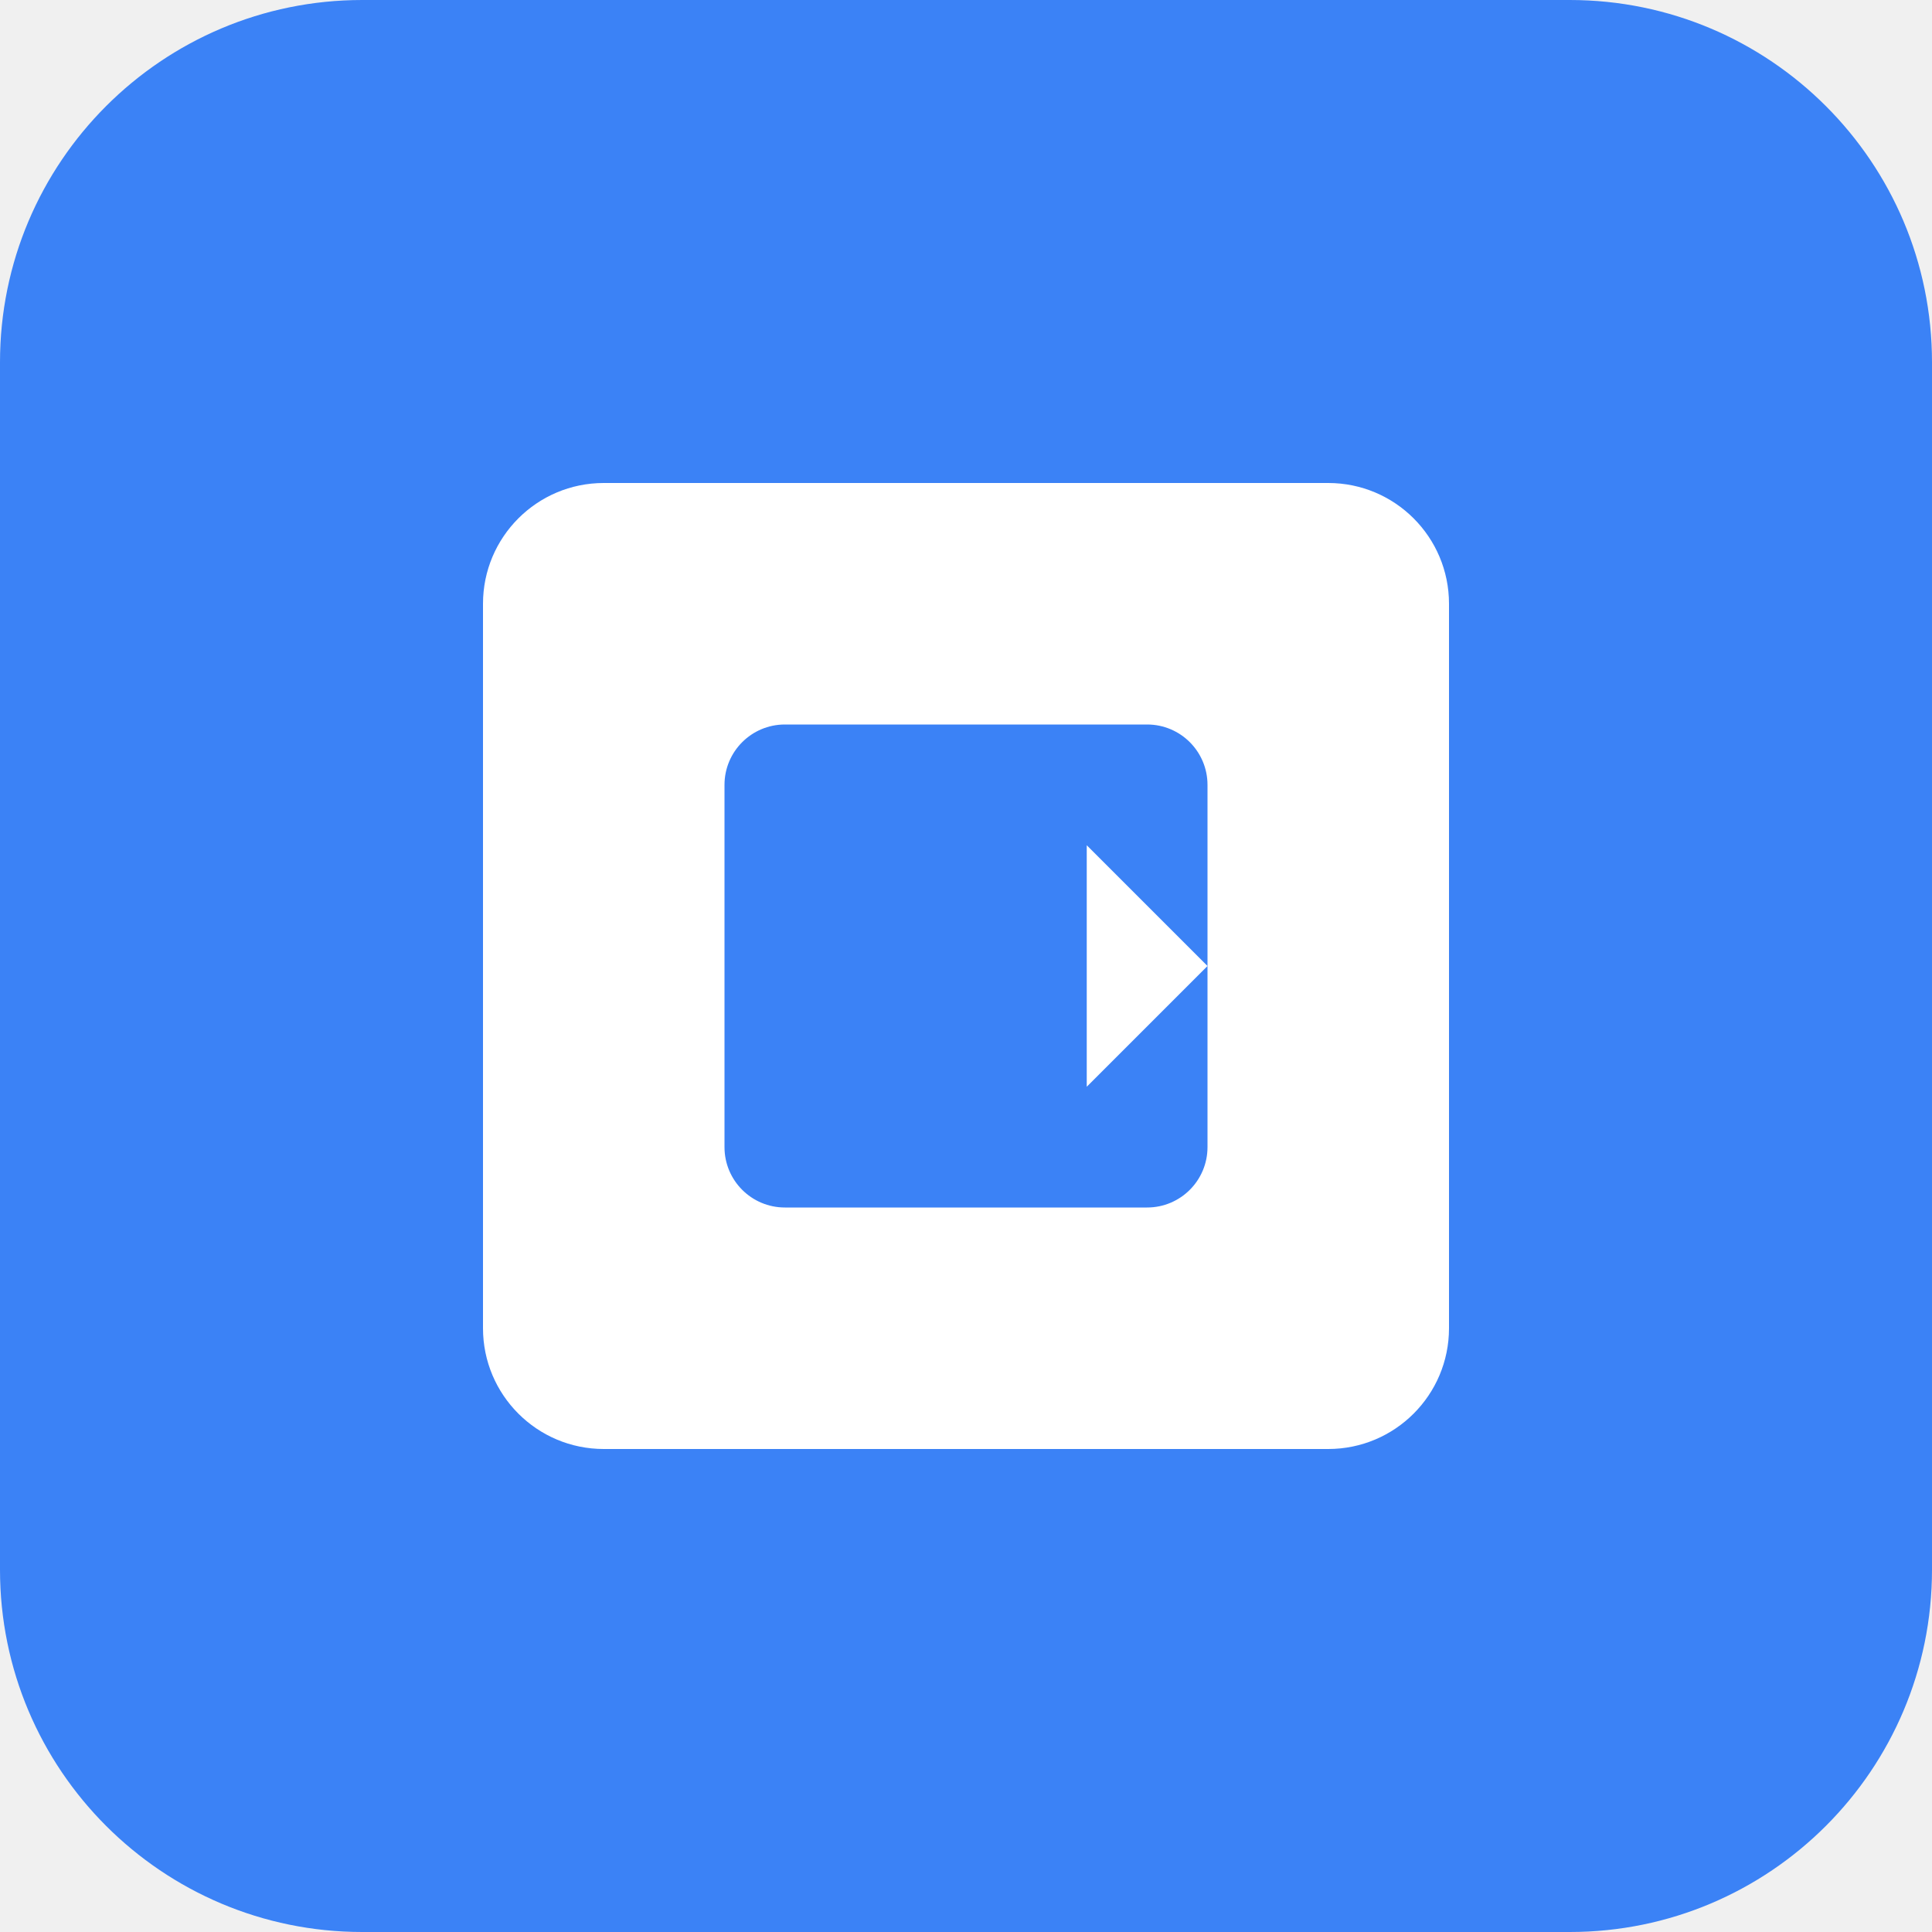
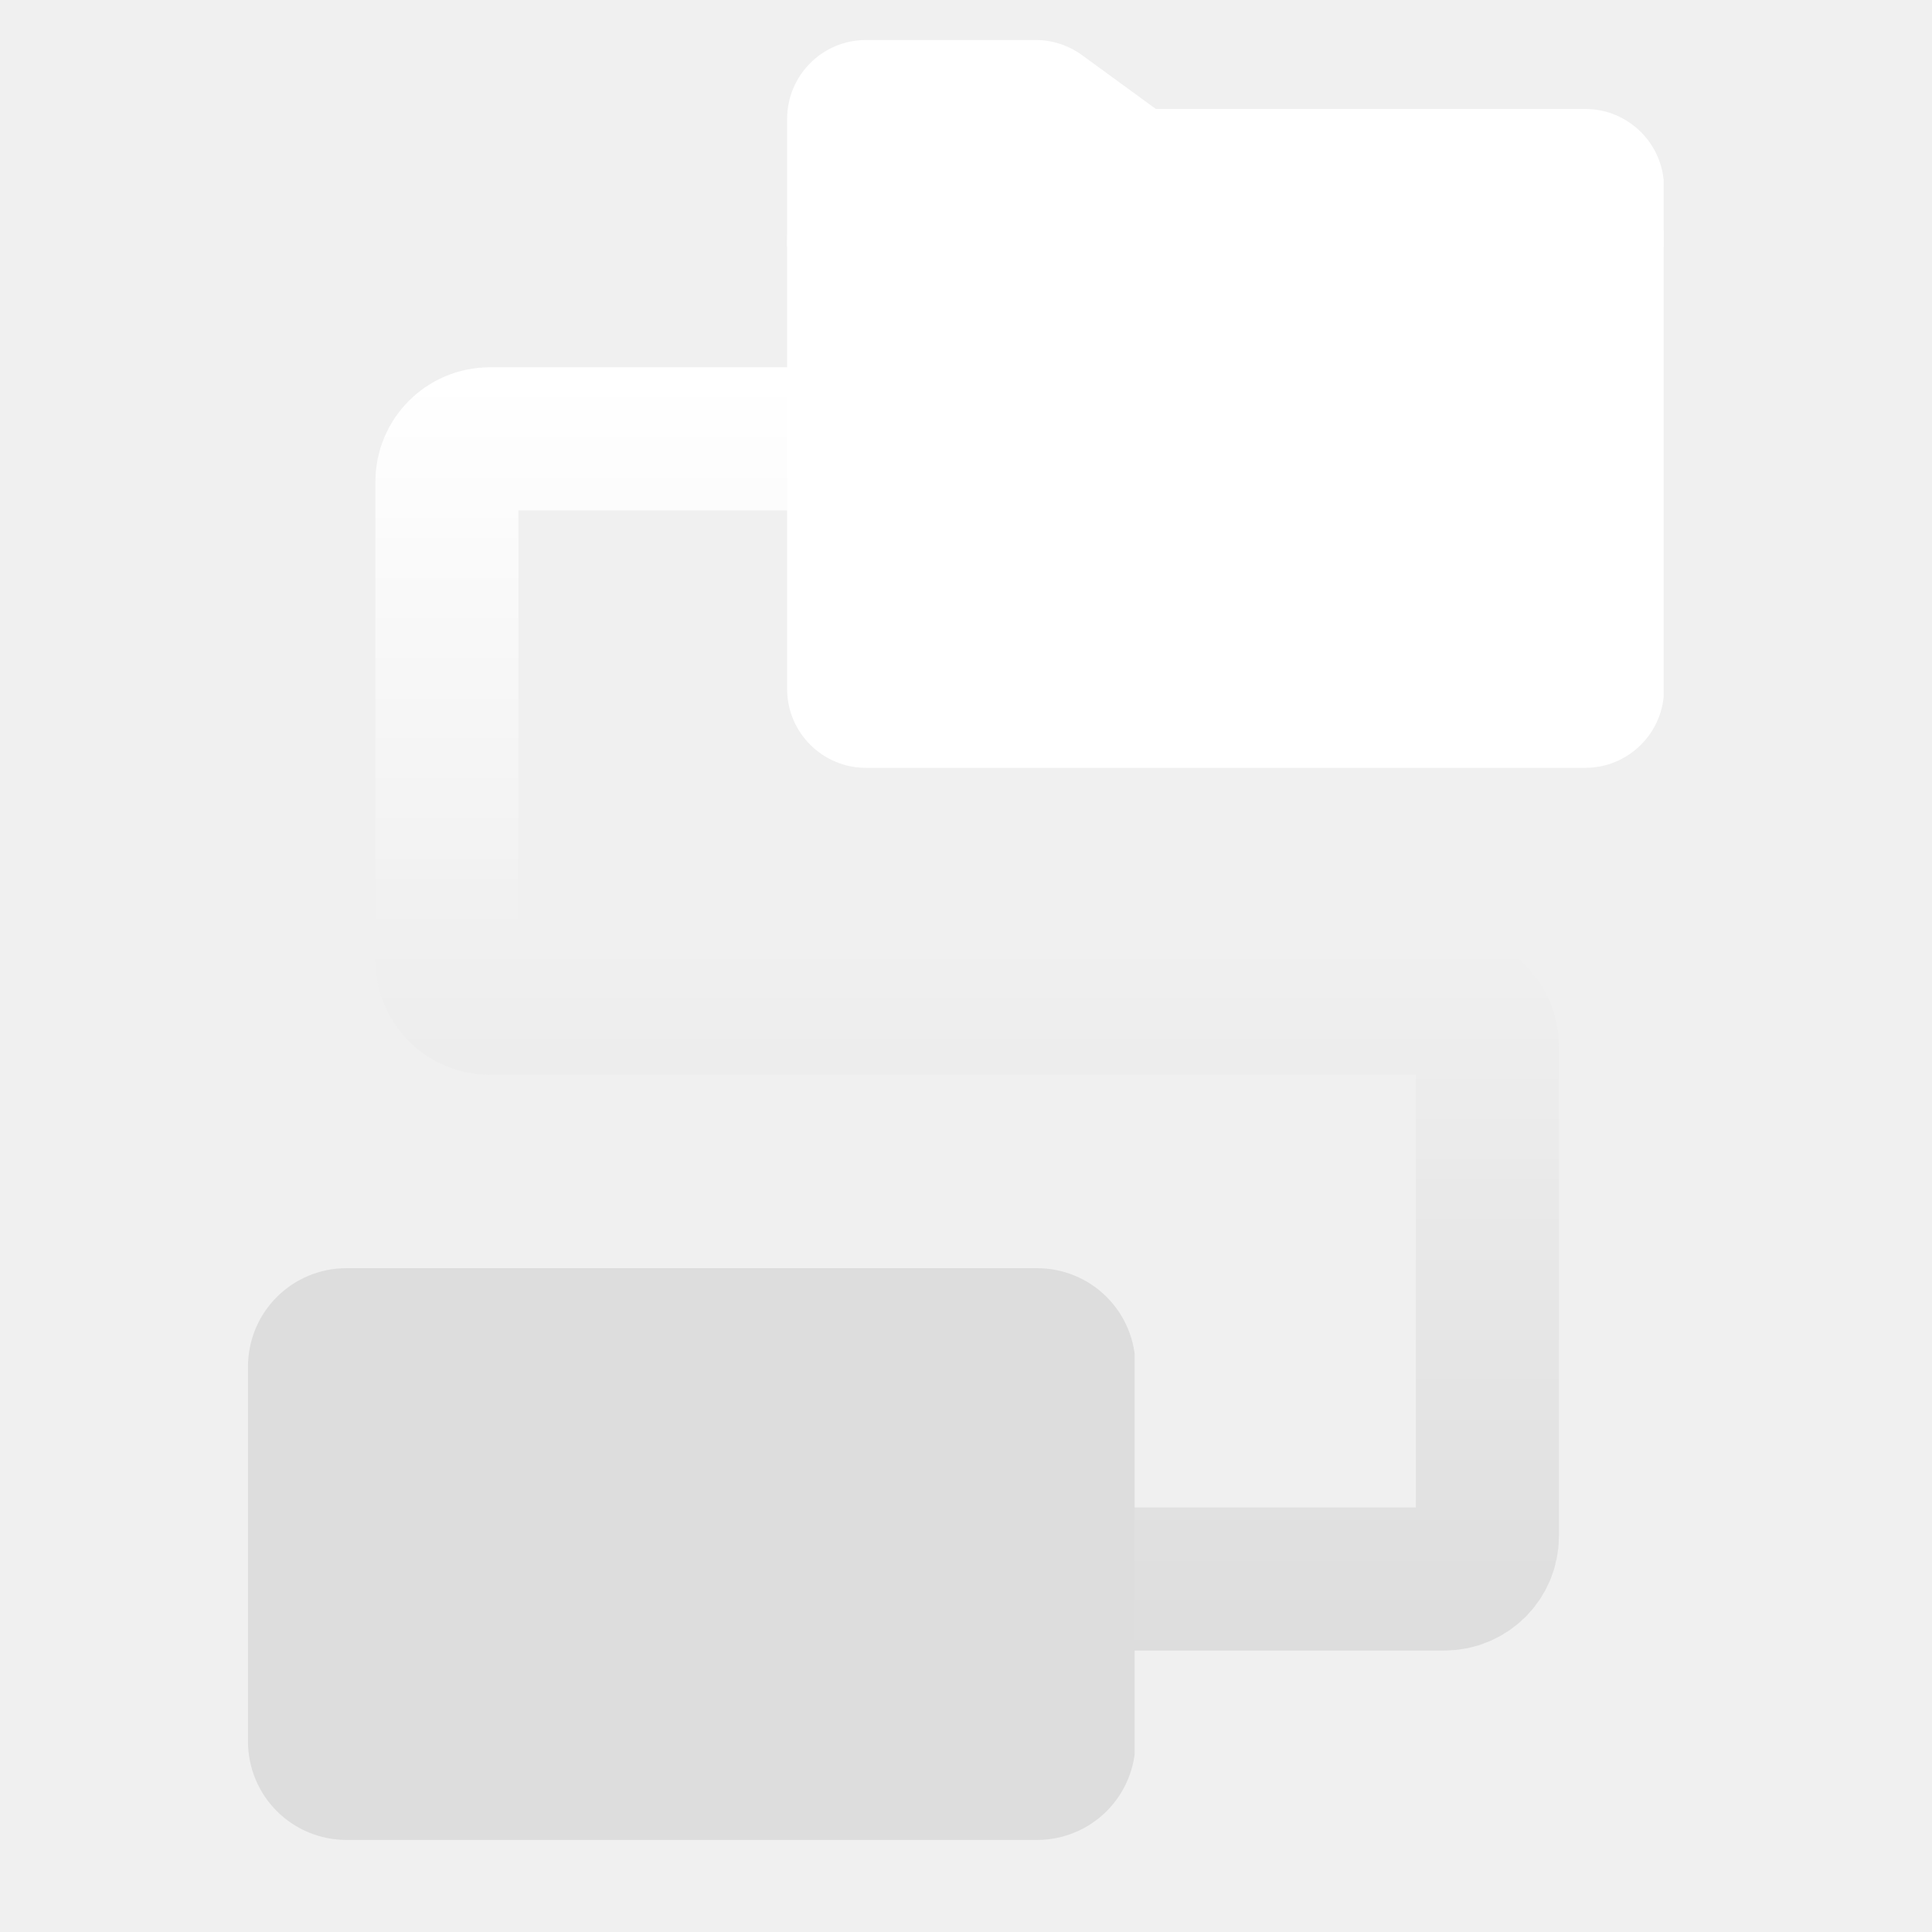
- <svg xmlns="http://www.w3.org/2000/svg" width="512" height="512" viewBox="0 0 512 512" fill="none">
-   <rect width="512" height="512" rx="96" fill="#3B82F6" />
-   <rect x="128" y="128" width="256" height="256" rx="32" fill="white" />
-   <rect x="192" y="192" width="128" height="128" rx="16" fill="#3B82F6" />
-   <path d="M320 256L288 224L288 288L320 256Z" fill="white" />
+ <svg xmlns="http://www.w3.org/2000/svg" width="1080" zoomAndPan="magnify" viewBox="0 0 810 810" height="1080" preserveAspectRatio="xMidYMid meet" version="1.2">
+   <defs>
+     <linearGradient x1="330.819" gradientTransform="matrix(1,0,0,1,0.0000108761,-0.0000165126)" y1="0" x2="330.819" gradientUnits="userSpaceOnUse" y2="717.352" id="414ba944a1">
+       <stop style="stop-color:#ffffff;stop-opacity:1;" offset="0" />
+       <stop style="stop-color:#ffffff;stop-opacity:1;" offset="0.016" />
+       <stop style="stop-color:#fefefe;stop-opacity:1;" offset="0.031" />
+       <stop style="stop-color:#fefefe;stop-opacity:1;" offset="0.047" />
+       <stop style="stop-color:#fdfdfd;stop-opacity:1;" offset="0.062" />
+       <stop style="stop-color:#fdfdfd;stop-opacity:1;" offset="0.078" />
+       <stop style="stop-color:#fcfcfc;stop-opacity:1;" offset="0.094" />
+       <stop style="stop-color:#fcfcfc;stop-opacity:1;" offset="0.109" />
+       <stop style="stop-color:#fbfbfb;stop-opacity:1;" offset="0.125" />
+       <stop style="stop-color:#fafafa;stop-opacity:1;" offset="0.141" />
+       <stop style="stop-color:#fafafa;stop-opacity:1;" offset="0.156" />
+       <stop style="stop-color:#f9f9f9;stop-opacity:1;" offset="0.172" />
+       <stop style="stop-color:#f9f9f9;stop-opacity:1;" offset="0.188" />
+       <stop style="stop-color:#f8f8f8;stop-opacity:1;" offset="0.203" />
+       <stop style="stop-color:#f8f8f8;stop-opacity:1;" offset="0.219" />
+       <stop style="stop-color:#f7f7f7;stop-opacity:1;" offset="0.234" />
+       <stop style="stop-color:#f7f7f7;stop-opacity:1;" offset="0.25" />
+       <stop style="stop-color:#f6f6f6;stop-opacity:1;" offset="0.266" />
+       <stop style="stop-color:#f6f6f6;stop-opacity:1;" offset="0.281" />
+       <stop style="stop-color:#f5f5f5;stop-opacity:1;" offset="0.297" />
+       <stop style="stop-color:#f5f5f5;stop-opacity:1;" offset="0.312" />
+       <stop style="stop-color:#f4f4f4;stop-opacity:1;" offset="0.328" />
+       <stop style="stop-color:#f4f4f4;stop-opacity:1;" offset="0.344" />
+       <stop style="stop-color:#f3f3f3;stop-opacity:1;" offset="0.359" />
+       <stop style="stop-color:#f3f3f3;stop-opacity:1;" offset="0.375" />
+       <stop style="stop-color:#f2f2f2;stop-opacity:1;" offset="0.391" />
+       <stop style="stop-color:#f1f1f1;stop-opacity:1;" offset="0.406" />
+       <stop style="stop-color:#f1f1f1;stop-opacity:1;" offset="0.422" />
+       <stop style="stop-color:#f0f0f0;stop-opacity:1;" offset="0.438" />
+       <stop style="stop-color:#f0f0f0;stop-opacity:1;" offset="0.453" />
+       <stop style="stop-color:#efefef;stop-opacity:1;" offset="0.469" />
+       <stop style="stop-color:#efefef;stop-opacity:1;" offset="0.484" />
+       <stop style="stop-color:#eeeeee;stop-opacity:1;" offset="0.5" />
+       <stop style="stop-color:#eeeeee;stop-opacity:1;" offset="0.516" />
+       <stop style="stop-color:#ededed;stop-opacity:1;" offset="0.531" />
+       <stop style="stop-color:#ededed;stop-opacity:1;" offset="0.547" />
+       <stop style="stop-color:#ececec;stop-opacity:1;" offset="0.562" />
+       <stop style="stop-color:#ececec;stop-opacity:1;" offset="0.578" />
+       <stop style="stop-color:#ebebeb;stop-opacity:1;" offset="0.594" />
+       <stop style="stop-color:#ebebeb;stop-opacity:1;" offset="0.609" />
+       <stop style="stop-color:#eaeaea;stop-opacity:1;" offset="0.625" />
+       <stop style="stop-color:#e9e9e9;stop-opacity:1;" offset="0.641" />
+       <stop style="stop-color:#e9e9e9;stop-opacity:1;" offset="0.656" />
+       <stop style="stop-color:#e8e8e8;stop-opacity:1;" offset="0.672" />
+       <stop style="stop-color:#e8e8e8;stop-opacity:1;" offset="0.688" />
+       <stop style="stop-color:#e7e7e7;stop-opacity:1;" offset="0.703" />
+       <stop style="stop-color:#e7e7e7;stop-opacity:1;" offset="0.719" />
+       <stop style="stop-color:#e6e6e6;stop-opacity:1;" offset="0.734" />
+       <stop style="stop-color:#e6e6e6;stop-opacity:1;" offset="0.75" />
+       <stop style="stop-color:#e5e5e5;stop-opacity:1;" offset="0.766" />
+       <stop style="stop-color:#e5e5e5;stop-opacity:1;" offset="0.781" />
+       <stop style="stop-color:#e4e4e4;stop-opacity:1;" offset="0.797" />
+       <stop style="stop-color:#e4e4e4;stop-opacity:1;" offset="0.812" />
+       <stop style="stop-color:#e3e3e3;stop-opacity:1;" offset="0.828" />
+       <stop style="stop-color:#e3e3e3;stop-opacity:1;" offset="0.844" />
+       <stop style="stop-color:#e2e2e2;stop-opacity:1;" offset="0.859" />
+       <stop style="stop-color:#e2e2e2;stop-opacity:1;" offset="0.875" />
+       <stop style="stop-color:#e1e1e1;stop-opacity:1;" offset="0.891" />
+       <stop style="stop-color:#e0e0e0;stop-opacity:1;" offset="0.906" />
+       <stop style="stop-color:#e0e0e0;stop-opacity:1;" offset="0.922" />
+       <stop style="stop-color:#dfdfdf;stop-opacity:1;" offset="0.938" />
+       <stop style="stop-color:#dfdfdf;stop-opacity:1;" offset="0.953" />
+       <stop style="stop-color:#dedede;stop-opacity:1;" offset="0.969" />
+       <stop style="stop-color:#dedede;stop-opacity:1;" offset="0.984" />
+       <stop style="stop-color:#dddddd;stop-opacity:1;" offset="1" />
+     </linearGradient>
+     <clipPath id="258830363d">
+       <path d="M 330.004 16.773 L 697.504 16.773 L 697.504 104 L 330.004 104 Z M 330.004 16.773 " />
+     </clipPath>
+     <clipPath id="8ccdf72f7d">
+       <path d="M 330.008 67.785 L 697.504 67.785 L 697.504 321.922 L 330.008 321.922 Z M 330.008 67.785 " />
+     </clipPath>
+     <clipPath id="5551f69215">
+       <path d="M 103.973 531.691 L 476.645 531.691 L 476.645 771.402 L 103.973 771.402 Z M 103.973 531.691 " />
+     </clipPath>
+     <clipPath id="3b836a2b31">
+       <path d="M 145.223 531.691 L 434.816 531.691 C 445.758 531.691 456.25 536.035 463.984 543.773 C 471.723 551.508 476.066 562 476.066 572.941 L 476.066 730.152 C 476.066 741.09 471.723 751.582 463.984 759.32 C 456.25 767.055 445.758 771.402 434.816 771.402 L 145.223 771.402 C 134.281 771.402 123.789 767.055 116.055 759.32 C 108.316 751.582 103.973 741.09 103.973 730.152 L 103.973 572.941 C 103.973 562 108.316 551.508 116.055 543.773 C 123.789 536.035 134.281 531.691 145.223 531.691 Z M 145.223 531.691 " />
+     </clipPath>
+     <clipPath id="8b8ec8c045">
+       <path d="M 0.973 0.691 L 373 0.691 L 373 240.402 L 0.973 240.402 Z M 0.973 0.691 " />
+     </clipPath>
+     <clipPath id="17f9053886">
+       <path d="M 42.223 0.691 L 331.816 0.691 C 342.758 0.691 353.25 5.035 360.984 12.773 C 368.723 20.508 373.066 31 373.066 41.941 L 373.066 199.152 C 373.066 210.09 368.723 220.582 360.984 228.32 C 353.25 236.055 342.758 240.402 331.816 240.402 L 42.223 240.402 C 31.281 240.402 20.789 236.055 13.055 228.32 C 5.316 220.582 0.973 210.09 0.973 199.152 L 0.973 41.941 C 0.973 31 5.316 20.508 13.055 12.773 C 20.789 5.035 31.281 0.691 42.223 0.691 Z M 42.223 0.691 " />
+     </clipPath>
+     <clipPath id="ec1b8d45ad">
+       <rect x="0" width="374" y="0" height="241" />
+     </clipPath>
+   </defs>
+   <g id="c4e1b60b99">
+     <path style="fill:none;stroke-width:80;stroke-linecap:butt;stroke-linejoin:miter;stroke:url(#414ba944a1);stroke-miterlimit:4;" d="M 330.174 613.306 L 330.174 653.353 C 330.174 666.608 340.919 677.353 354.174 677.353 L 597.638 677.353 C 610.893 677.353 621.638 666.608 621.638 653.353 L 621.638 379.54 C 621.638 366.285 610.893 355.54 597.638 355.54 L 64.002 355.54 C 50.747 355.54 40.002 344.795 40.002 331.54 L 40.002 63.998 C 40.002 50.743 50.747 39.998 64.002 39.998 L 309.945 39.998 " transform="matrix(0.75,0,0,0.75,157.3693,153.9738)" />
+     <g clip-rule="nonzero" clip-path="url(#258830363d)">
+       <path style=" stroke:none;fill-rule:nonzero;fill:#ffffff;fill-opacity:1;" d="M 330.008 103.48 L 330.008 49.855 C 330.008 31.586 344.816 16.773 363.09 16.773 L 434.164 16.773 C 441.168 16.773 447.992 18.996 453.652 23.121 L 484.598 45.676 L 664.582 45.676 C 682.852 45.676 697.664 60.488 697.664 78.762 L 697.664 103.48 L 330.008 103.48 " />
+     </g>
+     <g clip-rule="nonzero" clip-path="url(#8ccdf72f7d)">
+       <path style=" stroke:none;fill-rule:nonzero;fill:#ffffff;fill-opacity:1;" d="M 664.582 67.855 L 363.09 67.855 C 344.816 67.855 330.008 82.668 330.008 100.941 L 330.008 288.84 C 330.008 307.113 344.816 321.922 363.09 321.922 L 664.582 321.922 C 682.852 321.922 697.664 307.113 697.664 288.84 L 697.664 100.941 C 697.664 82.668 682.852 67.855 664.582 67.855 " />
+     </g>
+     <g clip-rule="nonzero" clip-path="url(#5551f69215)">
+       <g clip-rule="nonzero" clip-path="url(#3b836a2b31)">
+         <g transform="matrix(1,0,0,1,103,531)">
+           <g clip-path="url(#ec1b8d45ad)">
+             <g clip-rule="nonzero" clip-path="url(#8b8ec8c045)">
+               <g clip-rule="nonzero" clip-path="url(#17f9053886)">
+                 <path style=" stroke:none;fill-rule:nonzero;fill:#dddddd;fill-opacity:1;" d="M 0.973 0.691 L 372.711 0.691 L 372.711 240.402 L 0.973 240.402 Z M 0.973 0.691 " />
+               </g>
+             </g>
+           </g>
+         </g>
+       </g>
+     </g>
+   </g>
</svg>
